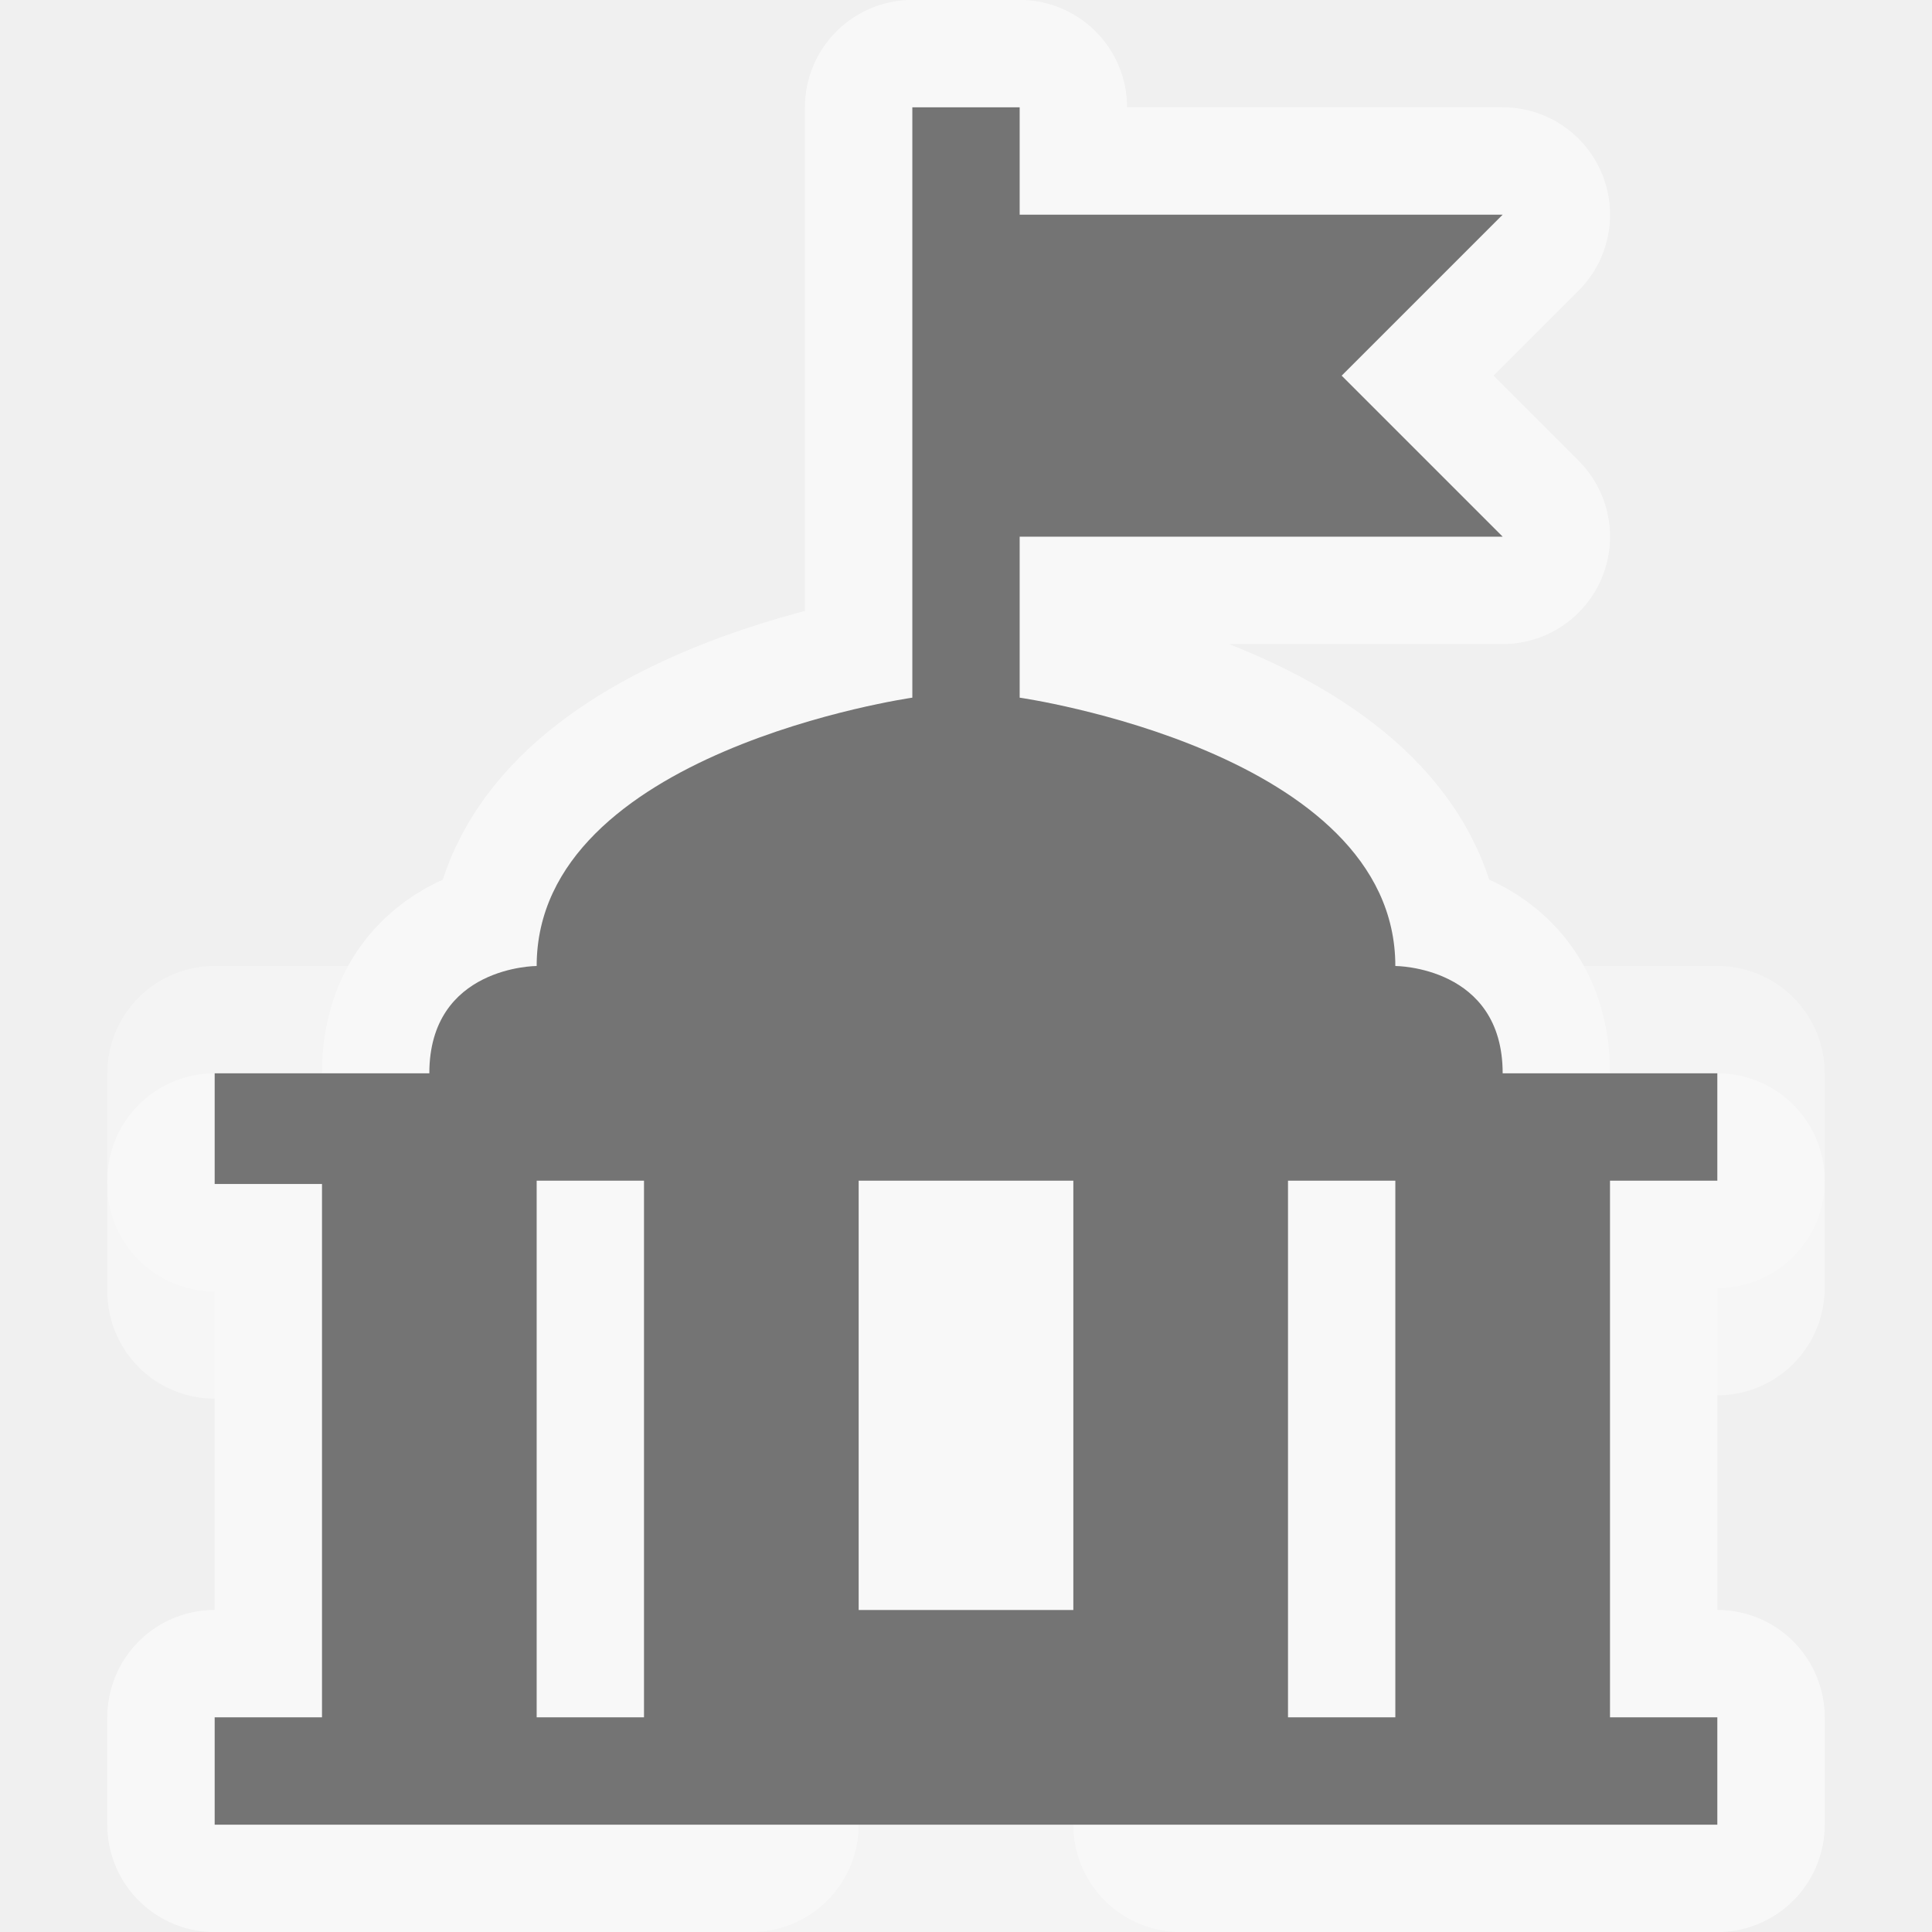
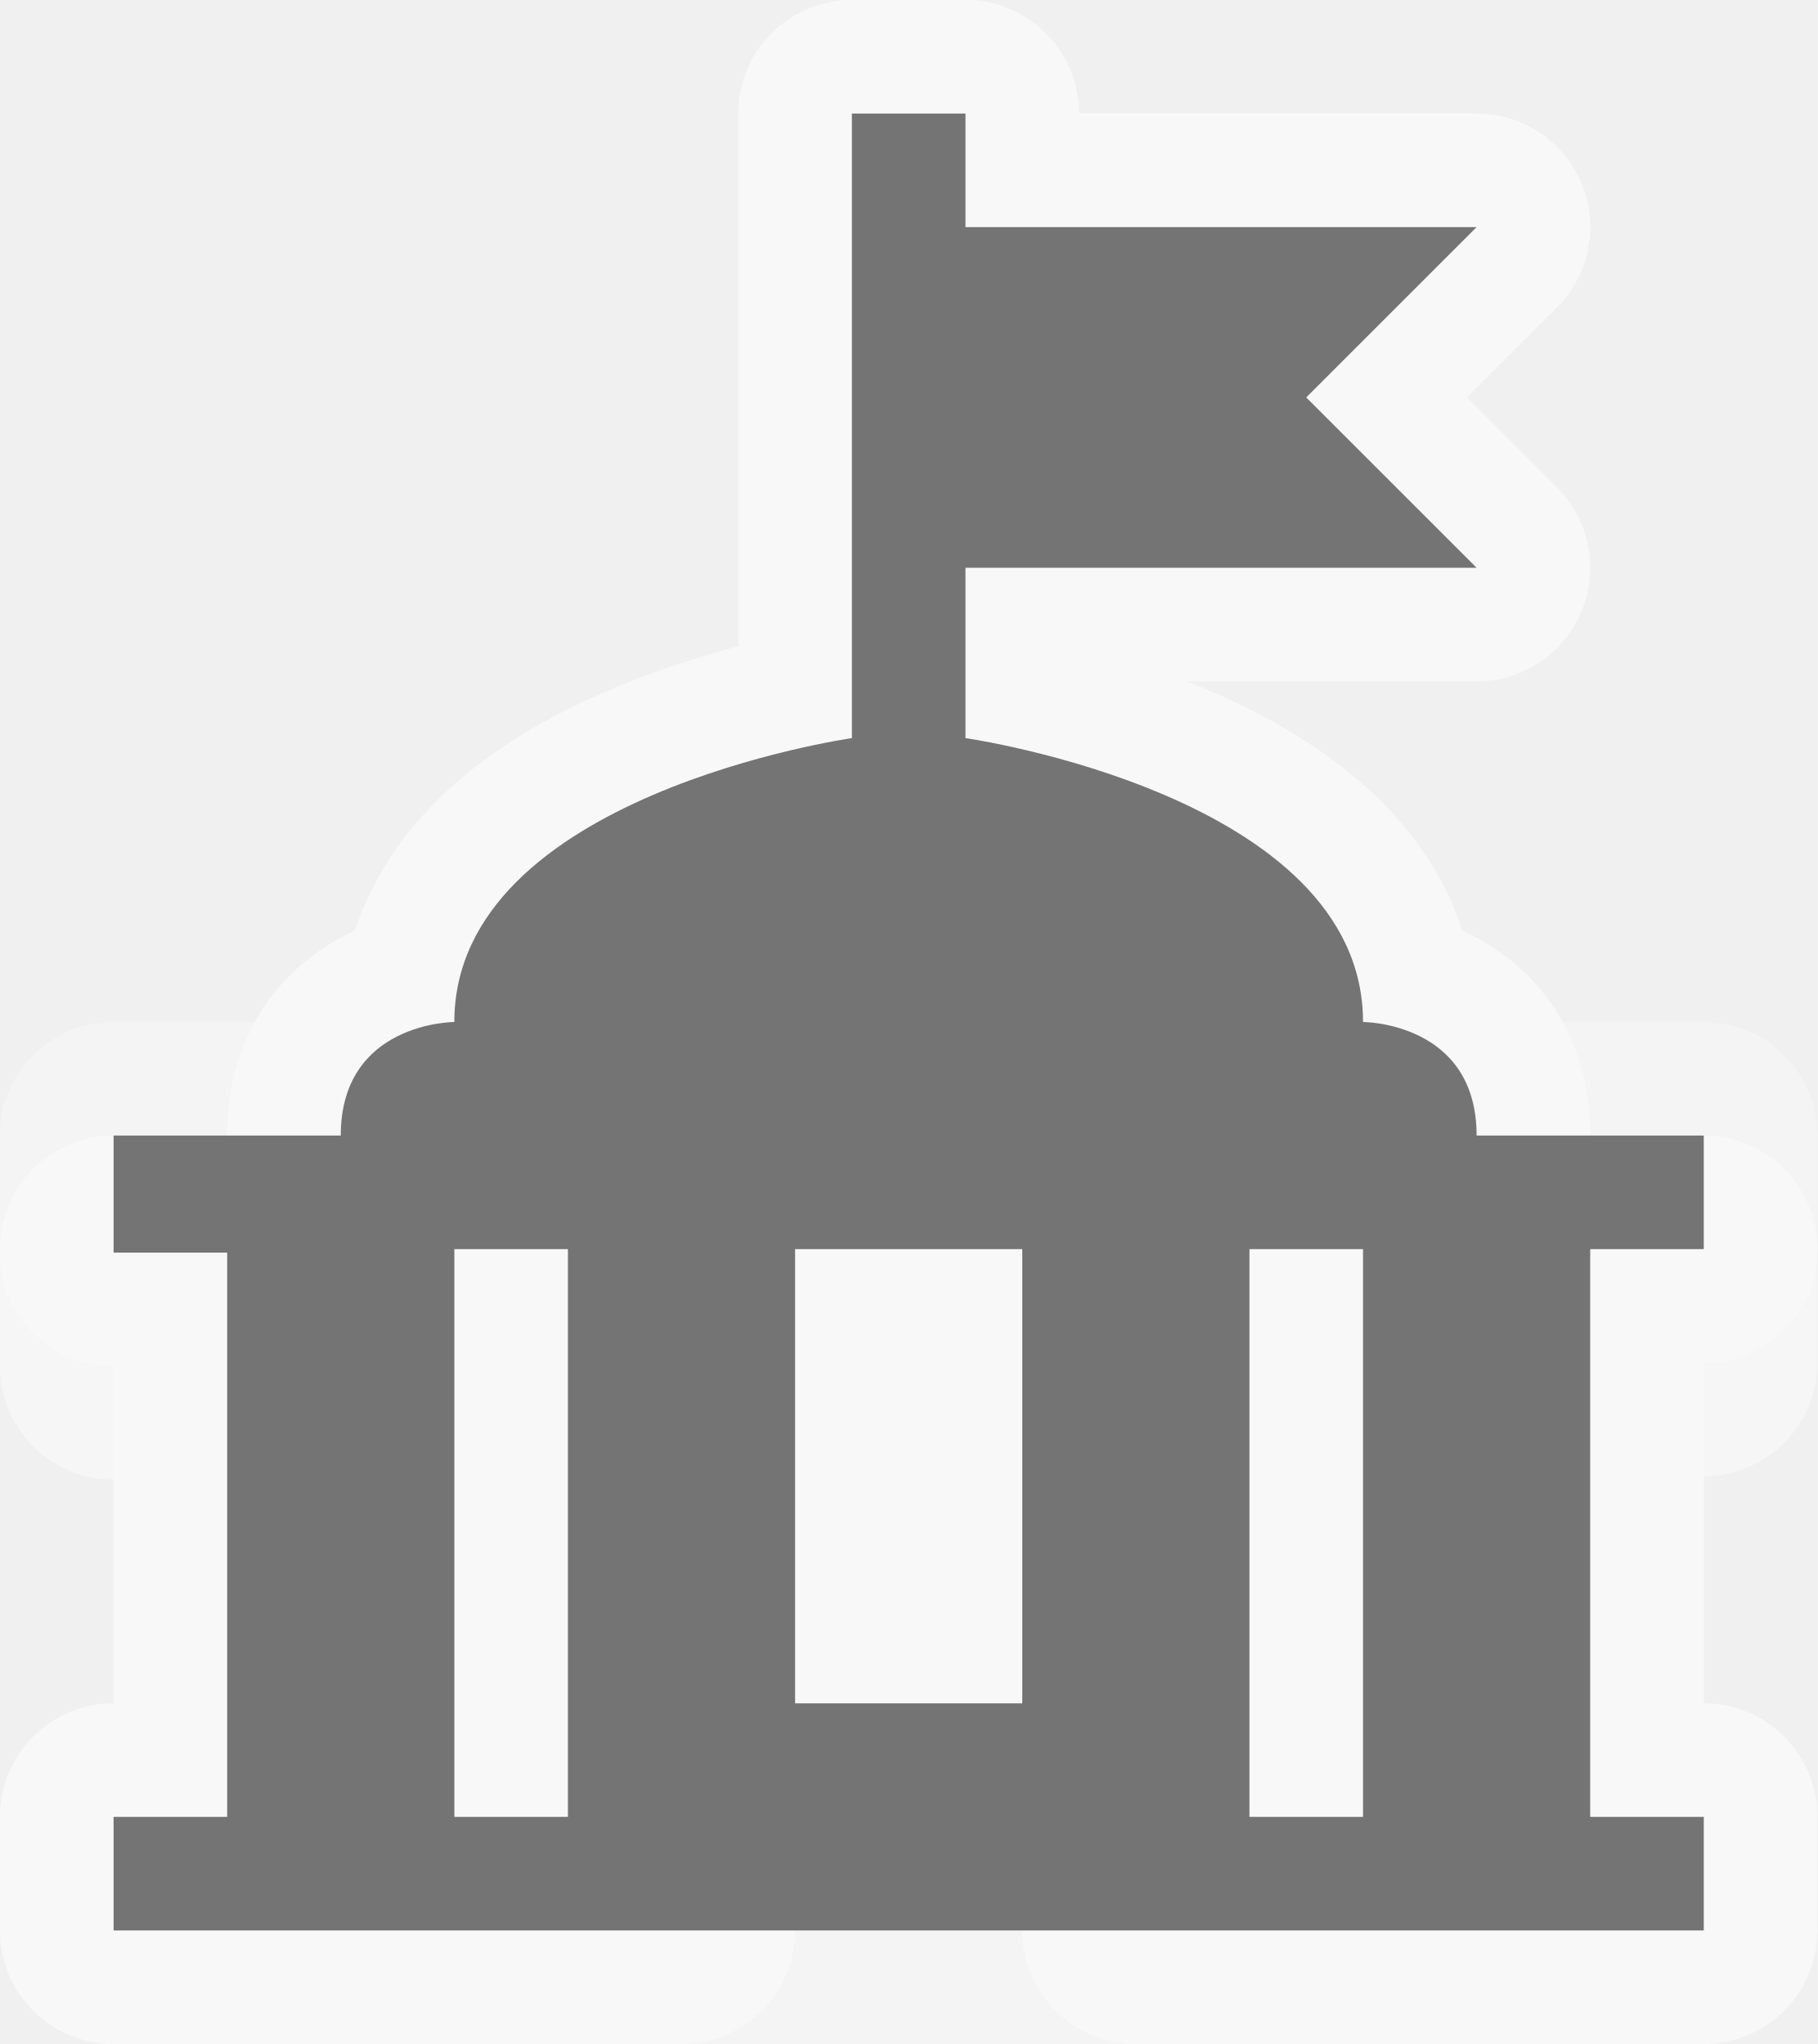
- <svg xmlns="http://www.w3.org/2000/svg" id="svg8" width="18" height="18" version="1.1">
-   <path id="path2" d="m8.5 1v5.5s-3.5 0.5-3.5 2.5c0 0-1 0-1 1h10c0-1-1-1-1-1 0-2-3.5-2.5-3.5-2.5v-1.5h4.5l-1.5-1.5 1.5-1.5h-4.5v-1zm-6.5 9v1.031h1v4.969h-1v1h14v-1h-1v-5h1v-1zm3 1h1v5h-1zm3 0h2v4h-2zm4 0h1v5h-1z" fill="none" opacity=".3" stroke="#fff" stroke-linejoin="round" stroke-width="2" />
-   <path id="path4" d="m8.5 1v5.5s-3.5 0.5-3.5 2.5c0 0-1 0-1 1h10c0-1-1-1-1-1 0-2-3.5-2.5-3.5-2.5v-1.5h4.5l-1.5-1.5 1.5-1.5h-4.5v-1zm-6.5 10v1.031h1v3.969h-1v1h5v-1h4v1h5v-1h-1v-4h1v-1zm3 1h1v4h-1zm3 0h2v3h-2zm4 0h1v4h-1z" fill="none" opacity=".4" stroke="#fff" stroke-linejoin="round" stroke-width="2" />
-   <path id="path6" d="m8.5 1v5.5s-3.5 0.5-3.5 2.5c0 0-1 0-1 1h10c0-1-1-1-1-1 0-2-3.5-2.5-3.5-2.5v-1.5h4.5l-1.5-1.5 1.5-1.5h-4.5v-1zm-6.5 9v1.031h1v4.969h-1v1h14v-1h-1v-5h1v-1zm3 1h1v5h-1zm3 0h2v4h-2zm4 0h1v5h-1z" fill="#747474" />
+ <svg xmlns="http://www.w3.org/2000/svg" id="Layer_2" viewBox="0 0 16 18">
+   <g id="svg8">
+     <path id="path2" d="m7.5,1v5.5s-3.5.5-3.5,2.5c0,0-1,0-1,1h10c0-1-1-1-1-1,0-2-3.5-2.5-3.5-2.5v-1.5h4.5l-1.5-1.5,1.5-1.5h-4.5v-1h-1ZM1,10v1.031h1v4.969h-1v1h14v-1h-1v-5h1v-1H1Zm3,1h1v5h-1v-5Zm3,0h2v4h-2v-4Zm4,0h1v5h-1v-5Z" fill="none" isolation="isolate" opacity=".3" stroke="#fff" stroke-linejoin="round" stroke-width="2" />
+     <path id="path4" d="m7.5,1v5.5s-3.5.5-3.5,2.5c0,0-1,0-1,1h10c0-1-1-1-1-1,0-2-3.5-2.5-3.5-2.5v-1.5h4.5l-1.5-1.5,1.5-1.5h-4.5v-1h-1ZM1,11v1.031h1v3.969h-1v1h5v-1h4v1h5v-1h-1v-4h1v-1H1Zm3,1h1v4h-1v-4Zm3,0h2v3h-2v-3Zm4,0h1v4h-1v-4Z" fill="none" isolation="isolate" opacity=".4" stroke="#fff" stroke-linejoin="round" stroke-width="2" />
+     <path id="path6" d="m7.5,1v5.5s-3.5.5-3.5,2.5c0,0-1,0-1,1h10c0-1-1-1-1-1,0-2-3.5-2.5-3.5-2.5v-1.5h4.5l-1.5-1.5,1.5-1.5h-4.5v-1h-1ZM1,10v1.031h1v4.969h-1v1h14v-1h-1v-5h1v-1H1Zm3,1h1v5h-1v-5Zm3,0h2v4h-2v-4Zm4,0h1v5h-1v-5Z" fill="#747474" />
+   </g>
</svg>
